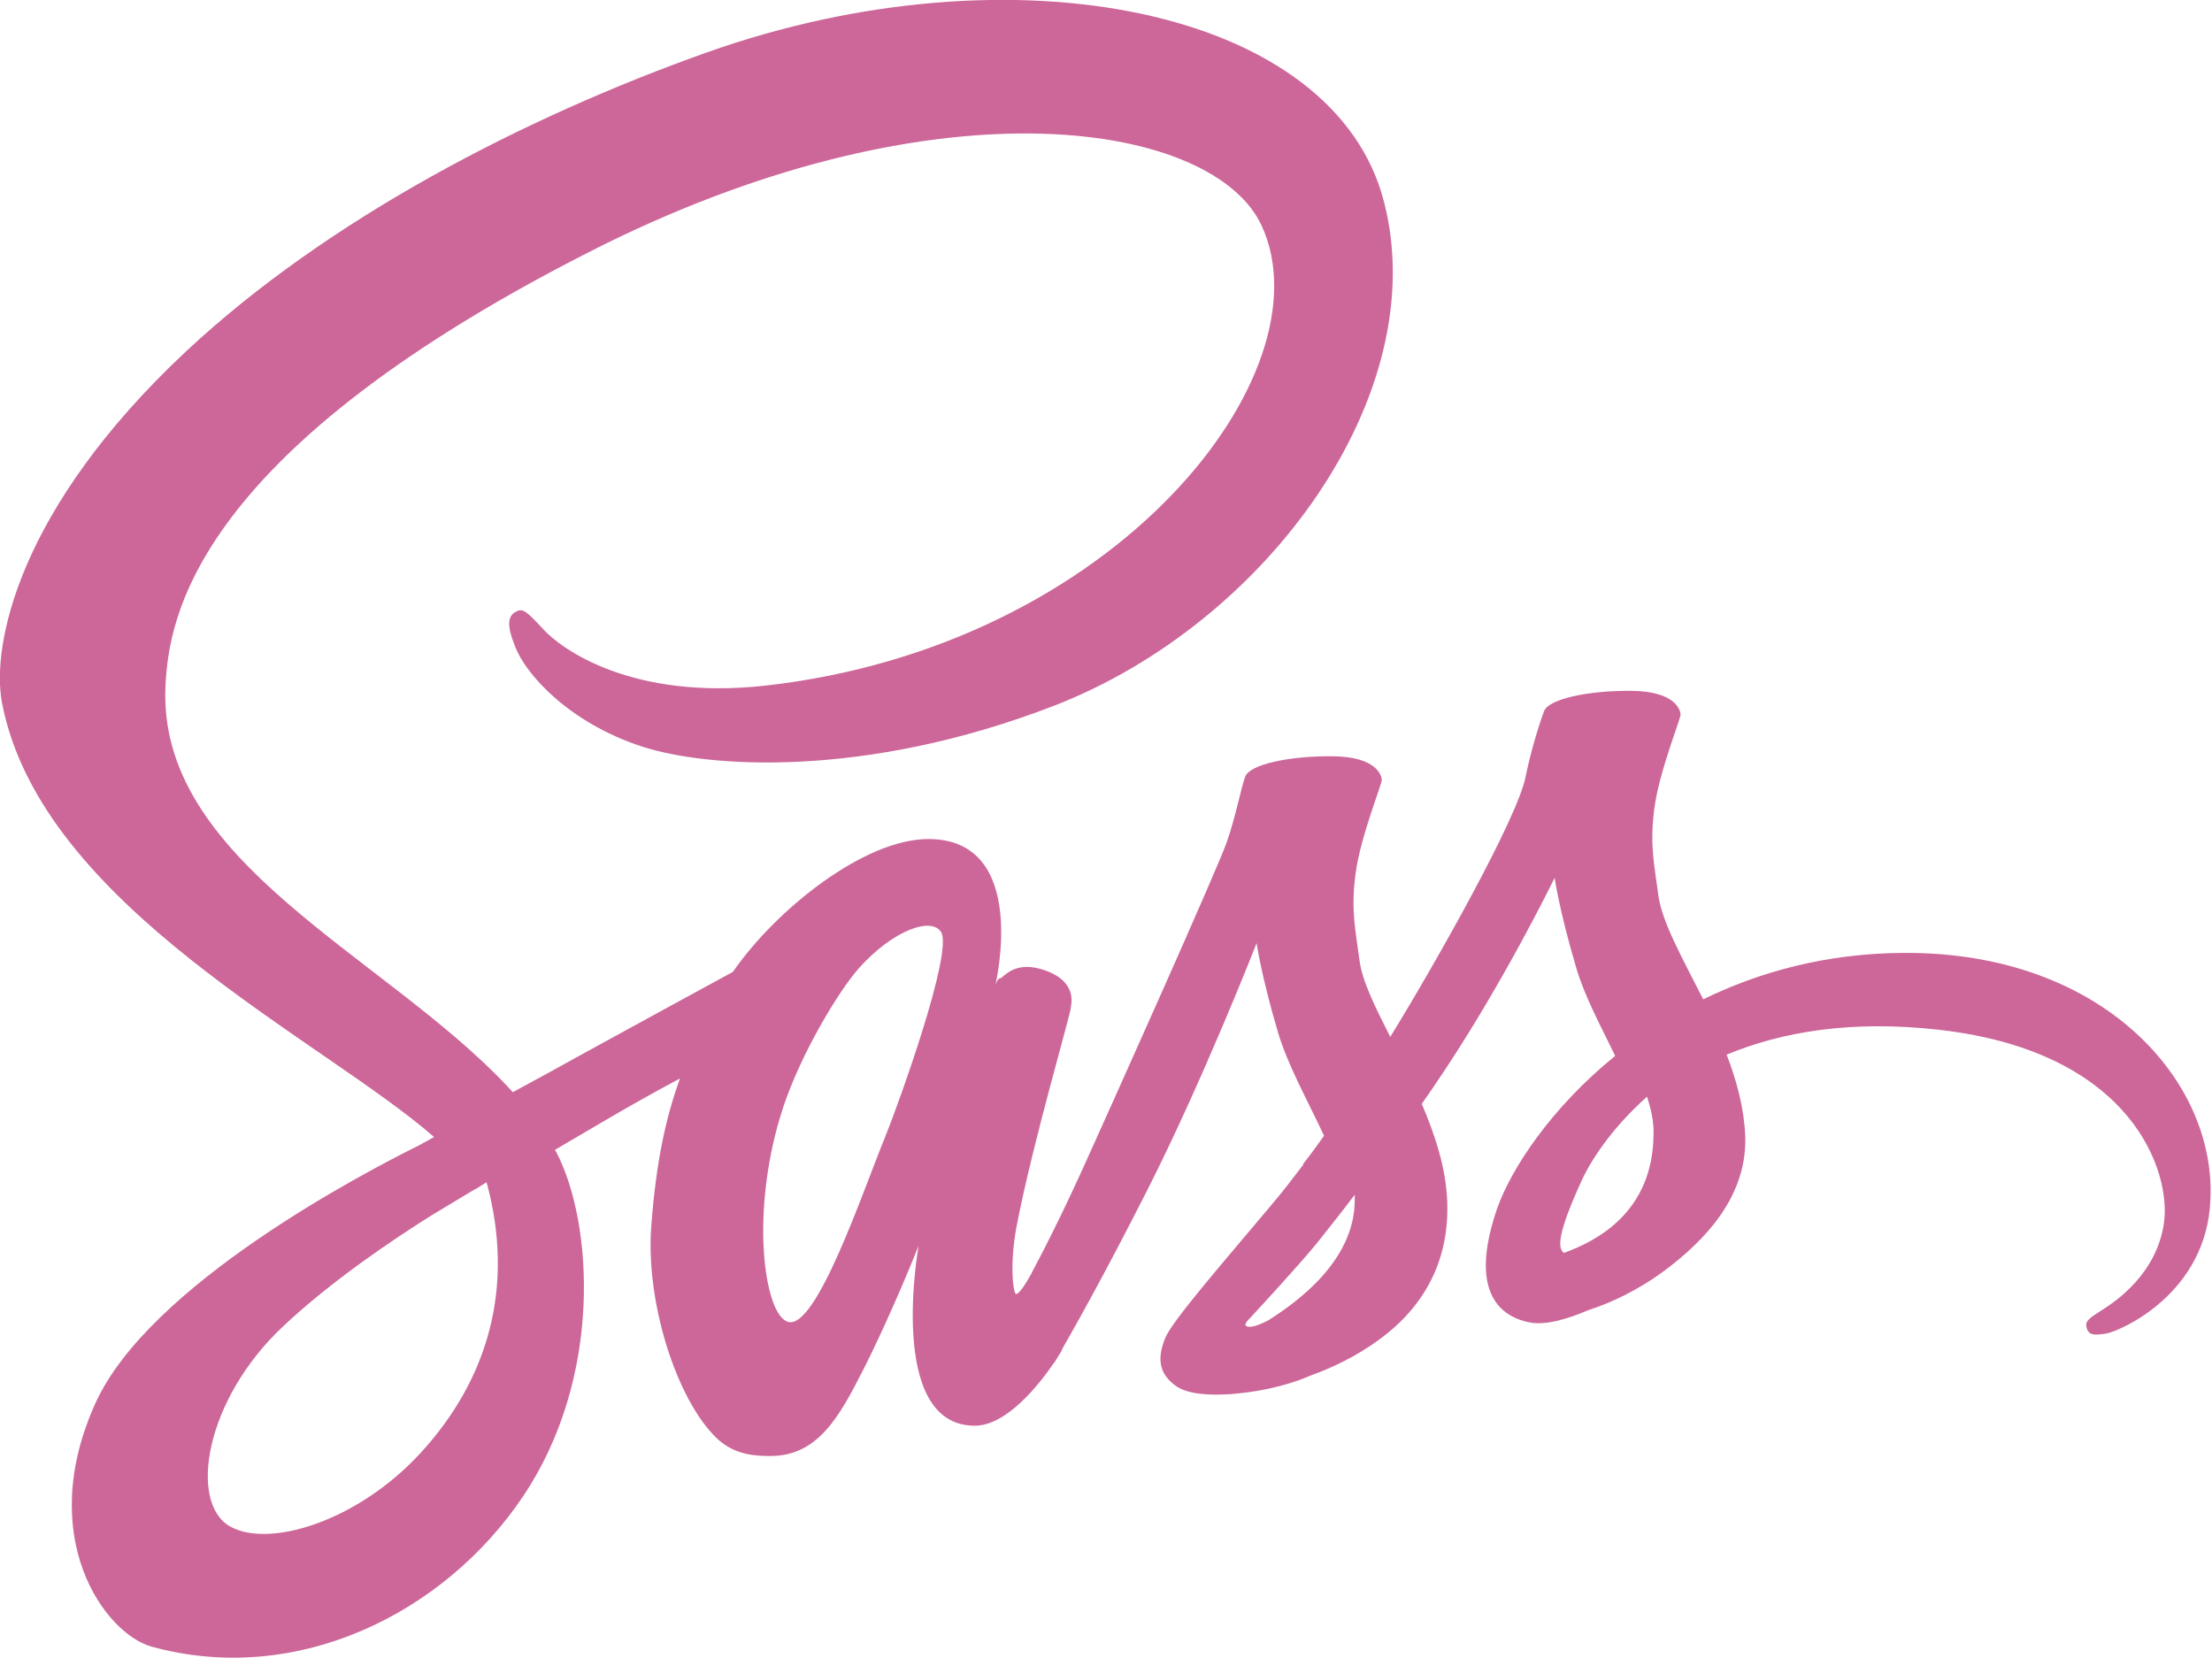
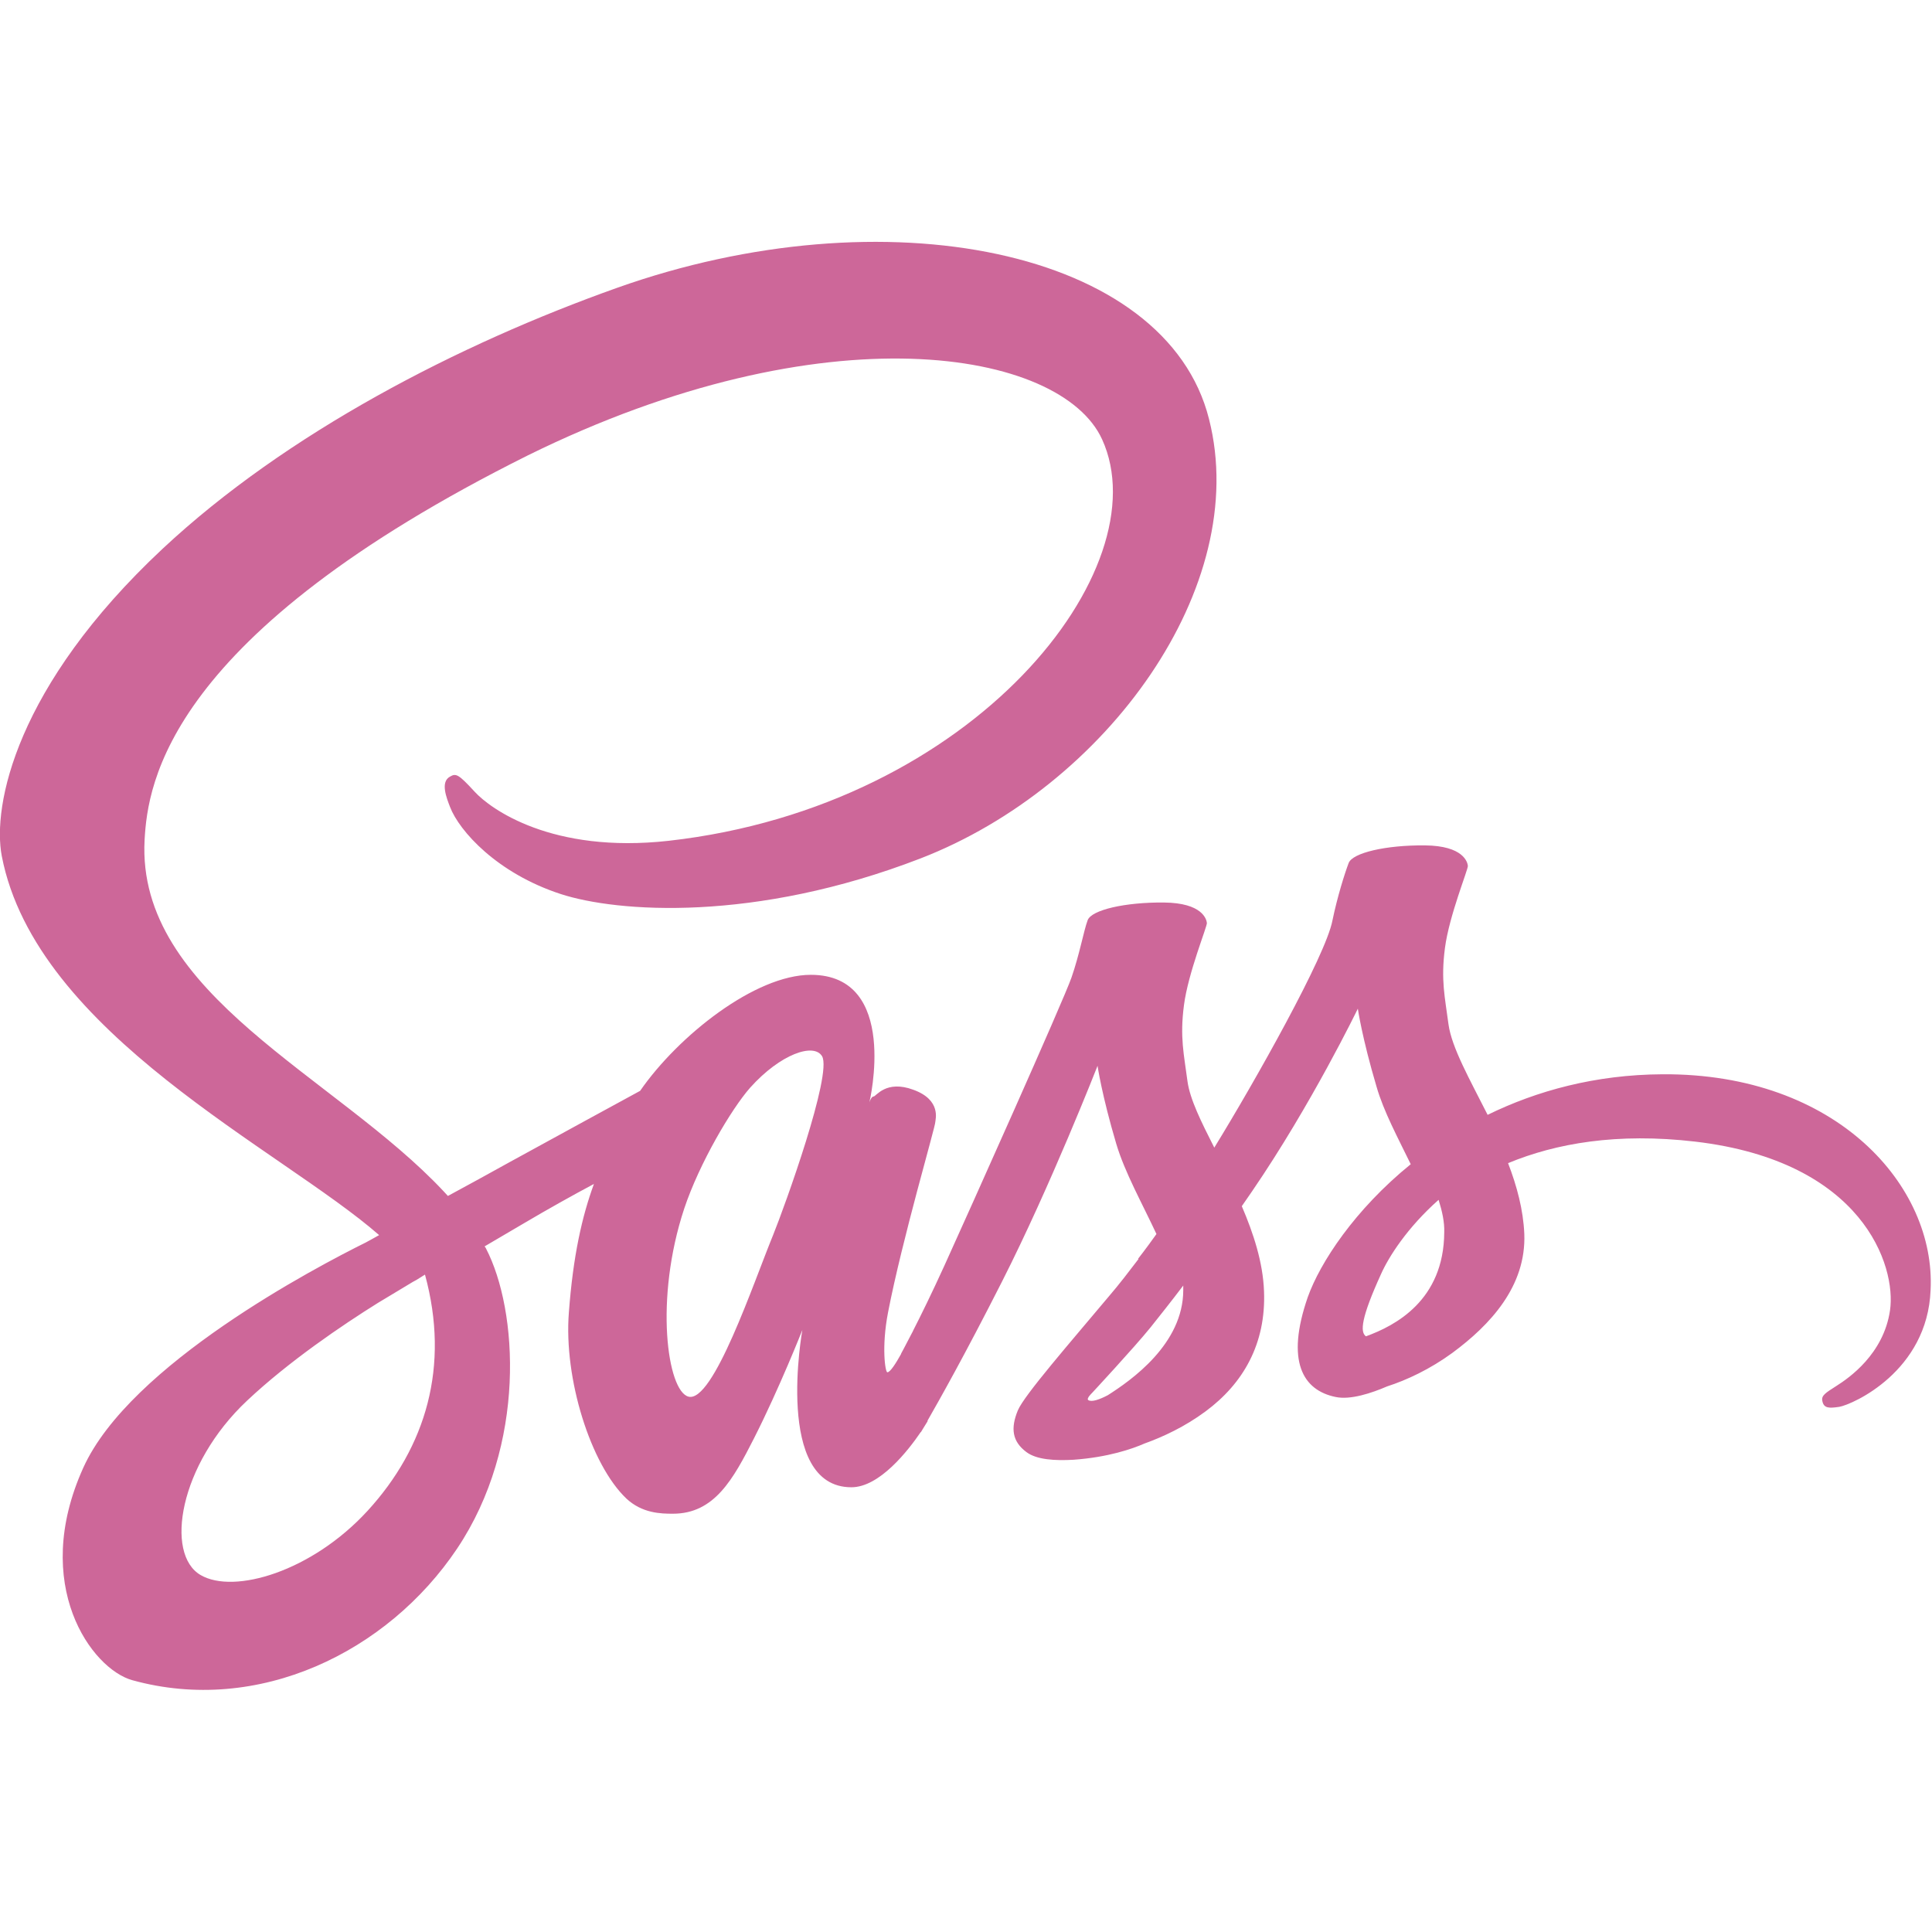
- <svg xmlns="http://www.w3.org/2000/svg" version="1.1" id="Layer_1" x="0px" y="0px" viewBox="0 0 547.8 410.6" enable-background="new 0 0 547.8 410.6" xml:space="preserve">
+ <svg xmlns="http://www.w3.org/2000/svg" height="512" width="512" version="1.1" id="Layer_1" x="0px" y="0px" viewBox="0 0 547.8 410.6" enable-background="new 0 0 547.8 410.6" xml:space="preserve">
  <path fill="#CD6799" d="M471.4,236c-19.1,0.1-35.7,4.7-49.6,11.5c-5.1-10.1-10.2-19.1-11.1-25.7c-1-7.7-2.2-12.4-1-21.6  c1.2-9.2,6.6-22.3,6.5-23.3s-1.2-5.7-12.2-5.8c-11-0.1-20.5,2.1-21.6,5c-1.1,2.9-3.2,9.5-4.6,16.3c-1.9,10-22,45.7-33.5,64.4  c-3.7-7.3-6.9-13.7-7.6-18.8c-1-7.7-2.2-12.4-1-21.6c1.2-9.2,6.6-22.3,6.5-23.3c-0.1-1-1.2-5.7-12.2-5.8c-11-0.1-20.5,2.1-21.6,5  c-1.1,2.9-2.3,9.7-4.6,16.3c-2.3,6.6-29,66.2-36,81.6c-3.6,7.9-6.7,14.2-8.9,18.5c0,0,0,0,0,0s-0.1,0.3-0.4,0.8  c-1.9,3.7-3,5.7-3,5.7s0,0,0,0.1c-1.5,2.7-3.1,5.2-3.9,5.2c-0.6,0-1.7-7.2,0.2-17c4-20.7,13.5-52.9,13.4-54c0-0.6,1.8-6.2-6.2-9.1  c-7.8-2.9-10.6,1.9-11.3,1.9c-0.7,0-1.2,1.7-1.2,1.7s8.7-36.2-16.6-36.2c-15.8,0-37.6,17.3-48.4,32.9c-6.8,3.7-21.3,11.6-36.8,20.1  c-5.9,3.3-12,6.6-17.7,9.7c-0.4-0.4-0.8-0.9-1.2-1.3c-30.6-32.7-87.2-55.8-84.8-99.7c0.9-16,6.4-58,108.7-109  C233.9,19,300.9,30.5,312.5,56c16.6,36.4-35.9,104-122.9,113.8c-33.2,3.7-50.6-9.1-55-13.9c-4.6-5-5.3-5.3-7-4.3c-2.8,1.5-1,6,0,8.6  c2.6,6.8,13.3,18.8,31.4,24.7c16,5.2,54.9,8.1,102-10.1c52.7-20.4,93.9-77.1,81.8-124.6C330.7,2,250.7-13.9,175,13  C130,29,81.2,54.2,46.1,87c-41.7,39-48.3,72.9-45.6,87.1c9.7,50.4,79.2,83.2,107,107.5c-1.4,0.8-2.7,1.5-3.8,2.1  c-13.9,6.9-66.9,34.6-80.1,63.9c-15,33.2,2.4,57,13.9,60.2c35.7,9.9,72.4-7.9,92.1-37.3c19.7-29.4,17.3-67.6,8.2-85.1  c-0.1-0.2-0.2-0.4-0.4-0.6c3.6-2.1,7.3-4.3,10.9-6.4c7.1-4.2,14.1-8.1,20.1-11.3c-3.4,9.3-5.9,20.4-7.1,36.4  c-1.5,18.8,6.2,43.2,16.3,52.8c4.5,4.2,9.8,4.3,13.2,4.3c11.8,0,17.1-9.8,23-21.4c7.2-14.2,13.7-30.7,13.7-30.7s-8.1,44.6,13.9,44.6  c8,0,16.1-10.4,19.7-15.7c0,0.1,0,0.1,0,0.1s0.2-0.3,0.6-1c0.8-1.3,1.3-2.1,1.3-2.1s0-0.1,0-0.2c3.2-5.6,10.4-18.3,21.1-39.4  c13.8-27.2,27.1-61.2,27.1-61.2s1.2,8.3,5.3,22.1c2.4,8.1,7.4,17,11.4,25.6c-3.2,4.5-5.2,7-5.2,7s0,0,0.1,0.1  c-2.6,3.4-5.4,7.1-8.5,10.7c-10.9,13-23.9,27.9-25.7,32.2c-2.1,5.1-1.6,8.8,2.4,11.8c2.9,2.2,8.1,2.5,13.4,2.2  c9.8-0.7,16.7-3.1,20.1-4.6c5.3-1.9,11.5-4.8,17.3-9.1c10.7-7.9,17.2-19.2,16.6-34.1c-0.3-8.2-3-16.4-6.3-24.1  c1-1.4,1.9-2.8,2.9-4.2c16.9-24.7,30-51.8,30-51.8s1.2,8.3,5.3,22.1c2,7,6.1,14.6,9.7,22c-15.9,12.9-25.7,27.9-29.2,37.7  c-6.3,18.2-1.4,26.4,7.9,28.3c4.2,0.9,10.2-1.1,14.6-3c5.6-1.8,12.2-4.9,18.5-9.5c10.7-7.9,21-18.9,20.4-33.8  c-0.3-6.8-2.1-13.5-4.6-20c13.5-5.6,30.9-8.7,53.1-6.1c47.6,5.6,57,35.3,55.2,47.8c-1.8,12.5-11.8,19.3-15.1,21.4  c-3.3,2.1-4.4,2.8-4.1,4.3c0.4,2.2,2,2.1,4.8,1.7c3.9-0.7,25-10.1,25.9-33.1C548.9,267.8,520.9,235.7,471.4,236z M104.2,359.8  C88.4,377,66.4,383.5,56.9,378c-10.2-5.9-6.2-31.3,13.2-49.5c11.8-11.1,27-21.4,37.1-27.7c2.3-1.4,5.7-3.4,9.8-5.9  c0.7-0.4,1.1-0.6,1.1-0.6l0,0c0.8-0.5,1.6-1,2.4-1.5C127.6,318.8,120.8,341.7,104.2,359.8z M219.2,281.6c-5.5,13.4-17,47.7-24,45.8  c-6-1.6-9.7-27.6-1.2-53.3c4.3-12.9,13.4-28.3,18.7-34.3c8.6-9.6,18.1-12.8,20.4-8.9C236,236,222.6,273.2,219.2,281.6z M314.1,327  c-2.3,1.2-4.5,2-5.5,1.4c-0.7-0.4,1-2,1-2s11.9-12.8,16.6-18.6c2.7-3.4,5.9-7.4,9.3-11.9c0,0.4,0,0.9,0,1.3  C335.5,312.5,320.7,322.8,314.1,327z M387.3,310.3c-1.7-1.2-1.4-5.2,4.3-17.7c2.2-4.9,7.4-13.1,16.3-21c1,3.2,1.7,6.3,1.6,9.2  C409.4,300.1,395.6,307.3,387.3,310.3z" />
  <g>
</g>
  <g>
</g>
  <g>
</g>
  <g>
</g>
  <g>
</g>
  <g>
</g>
</svg>
